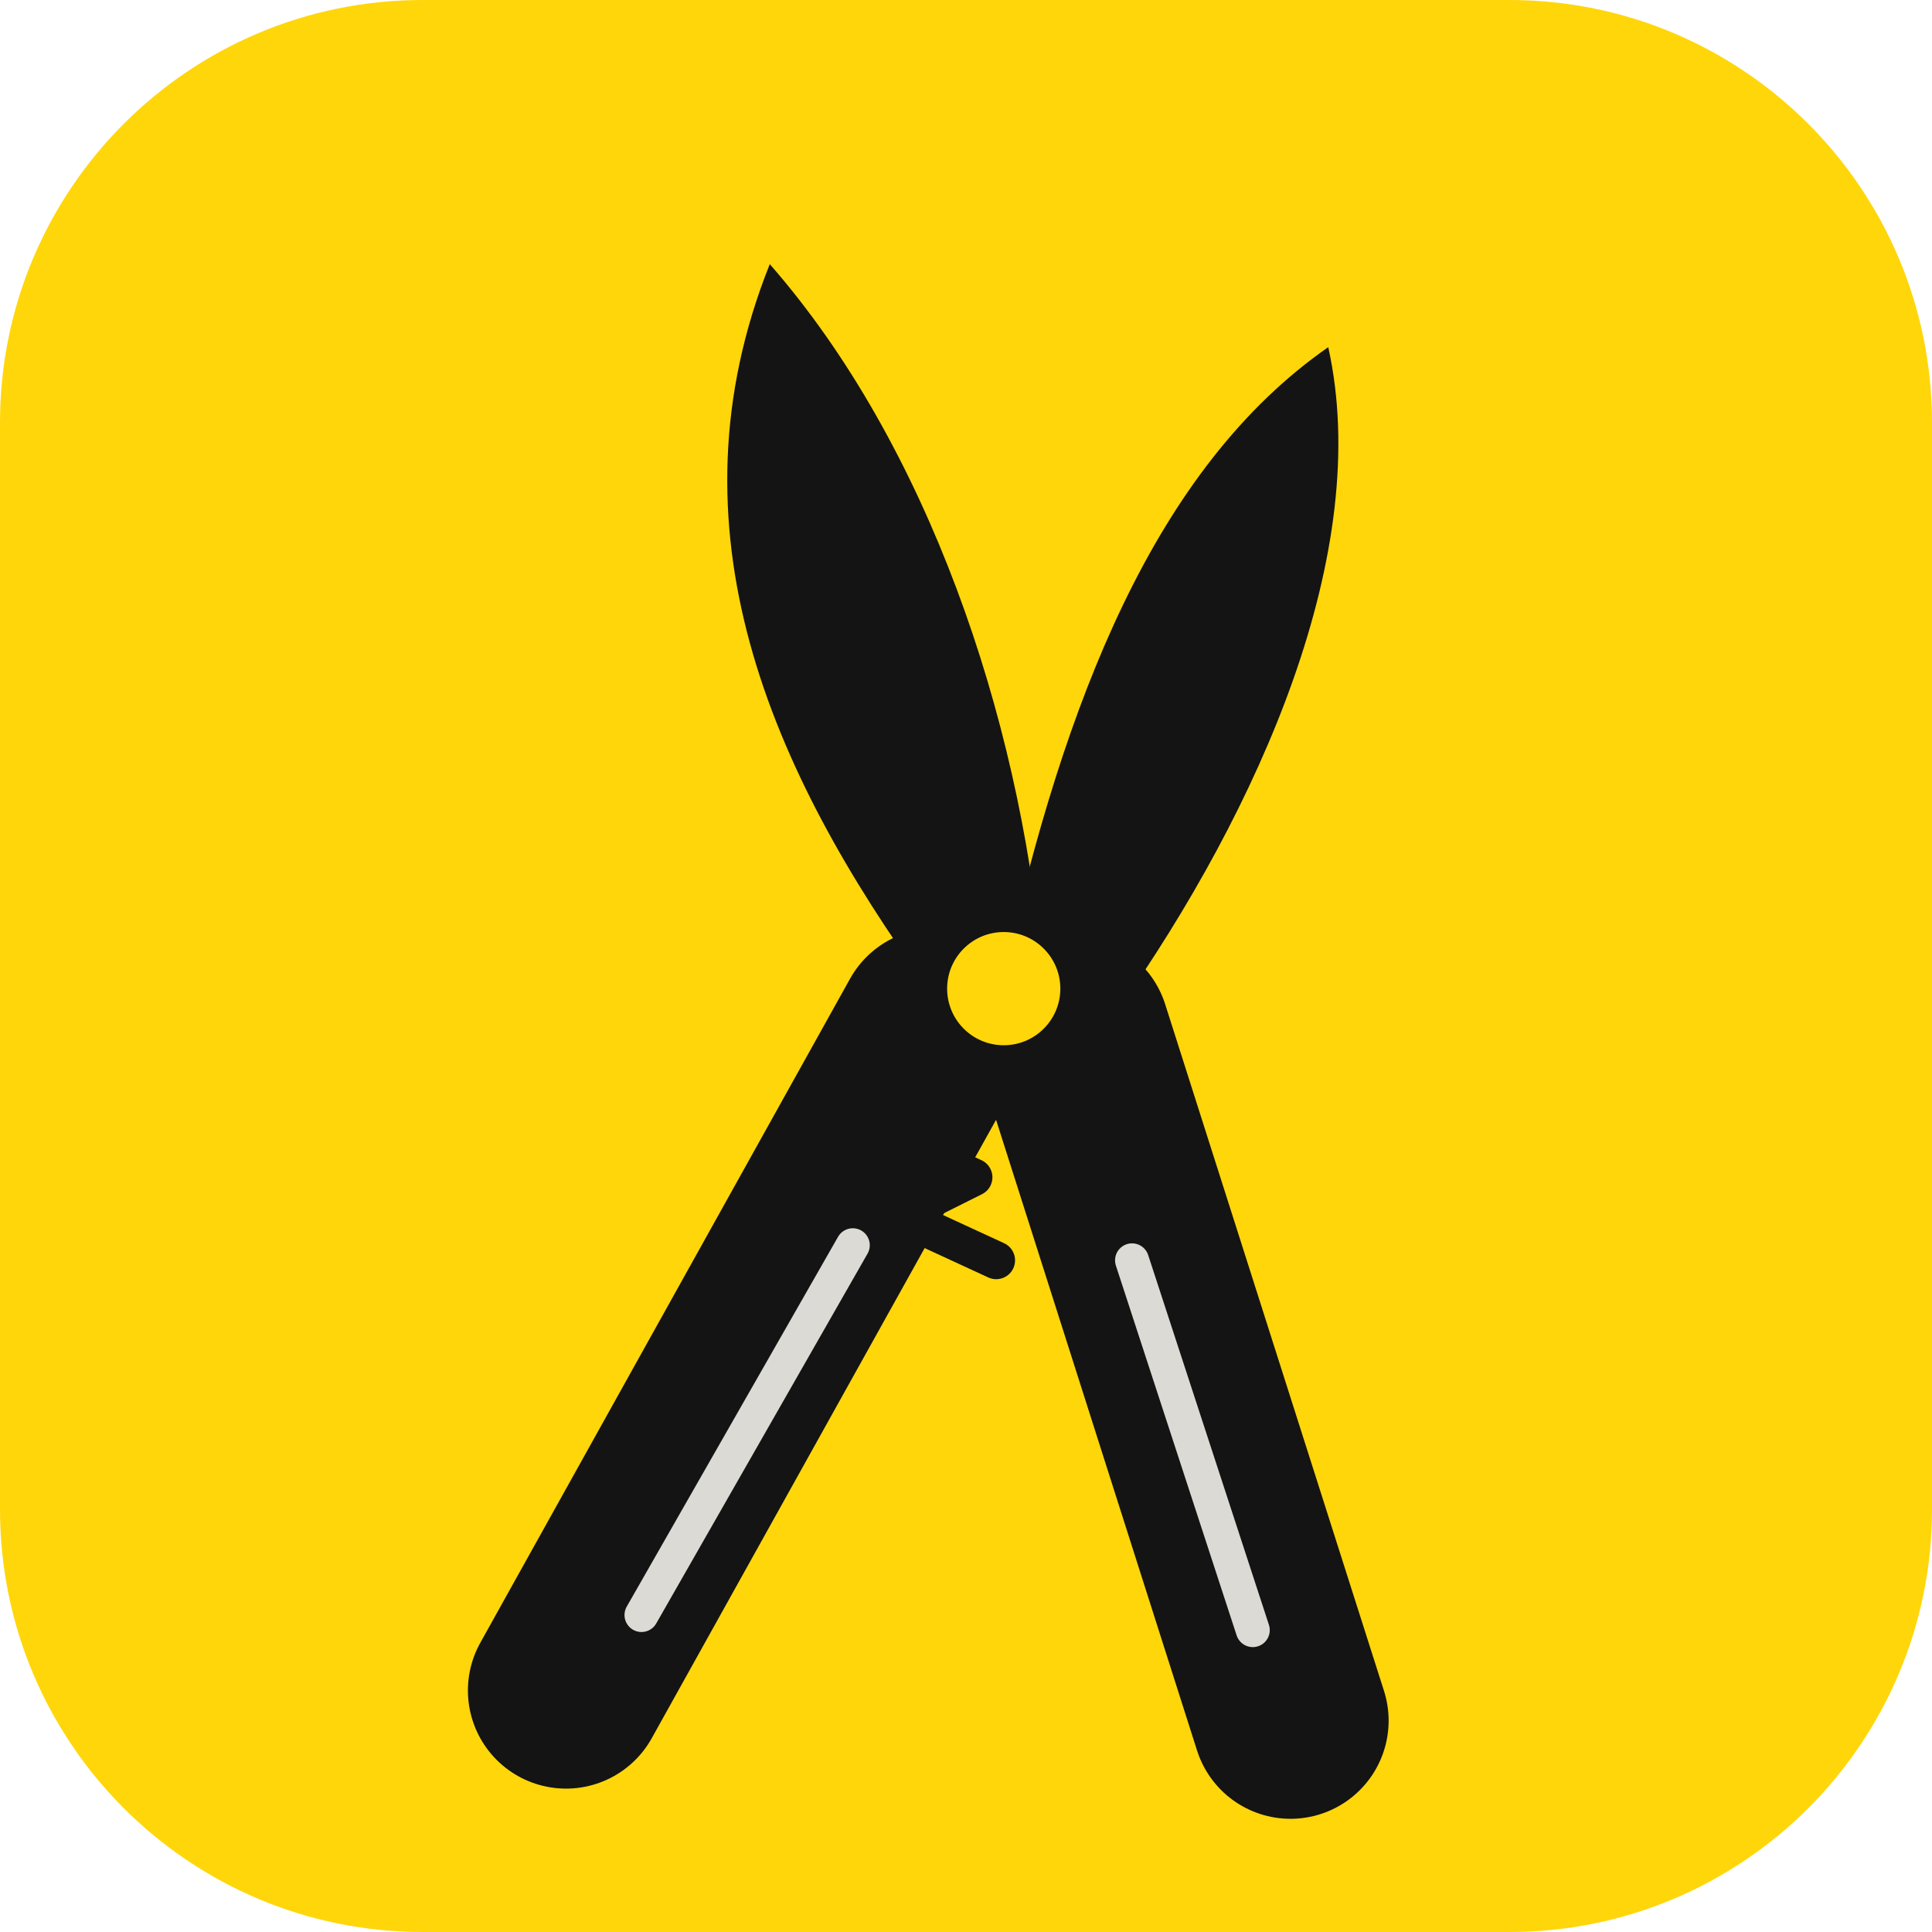
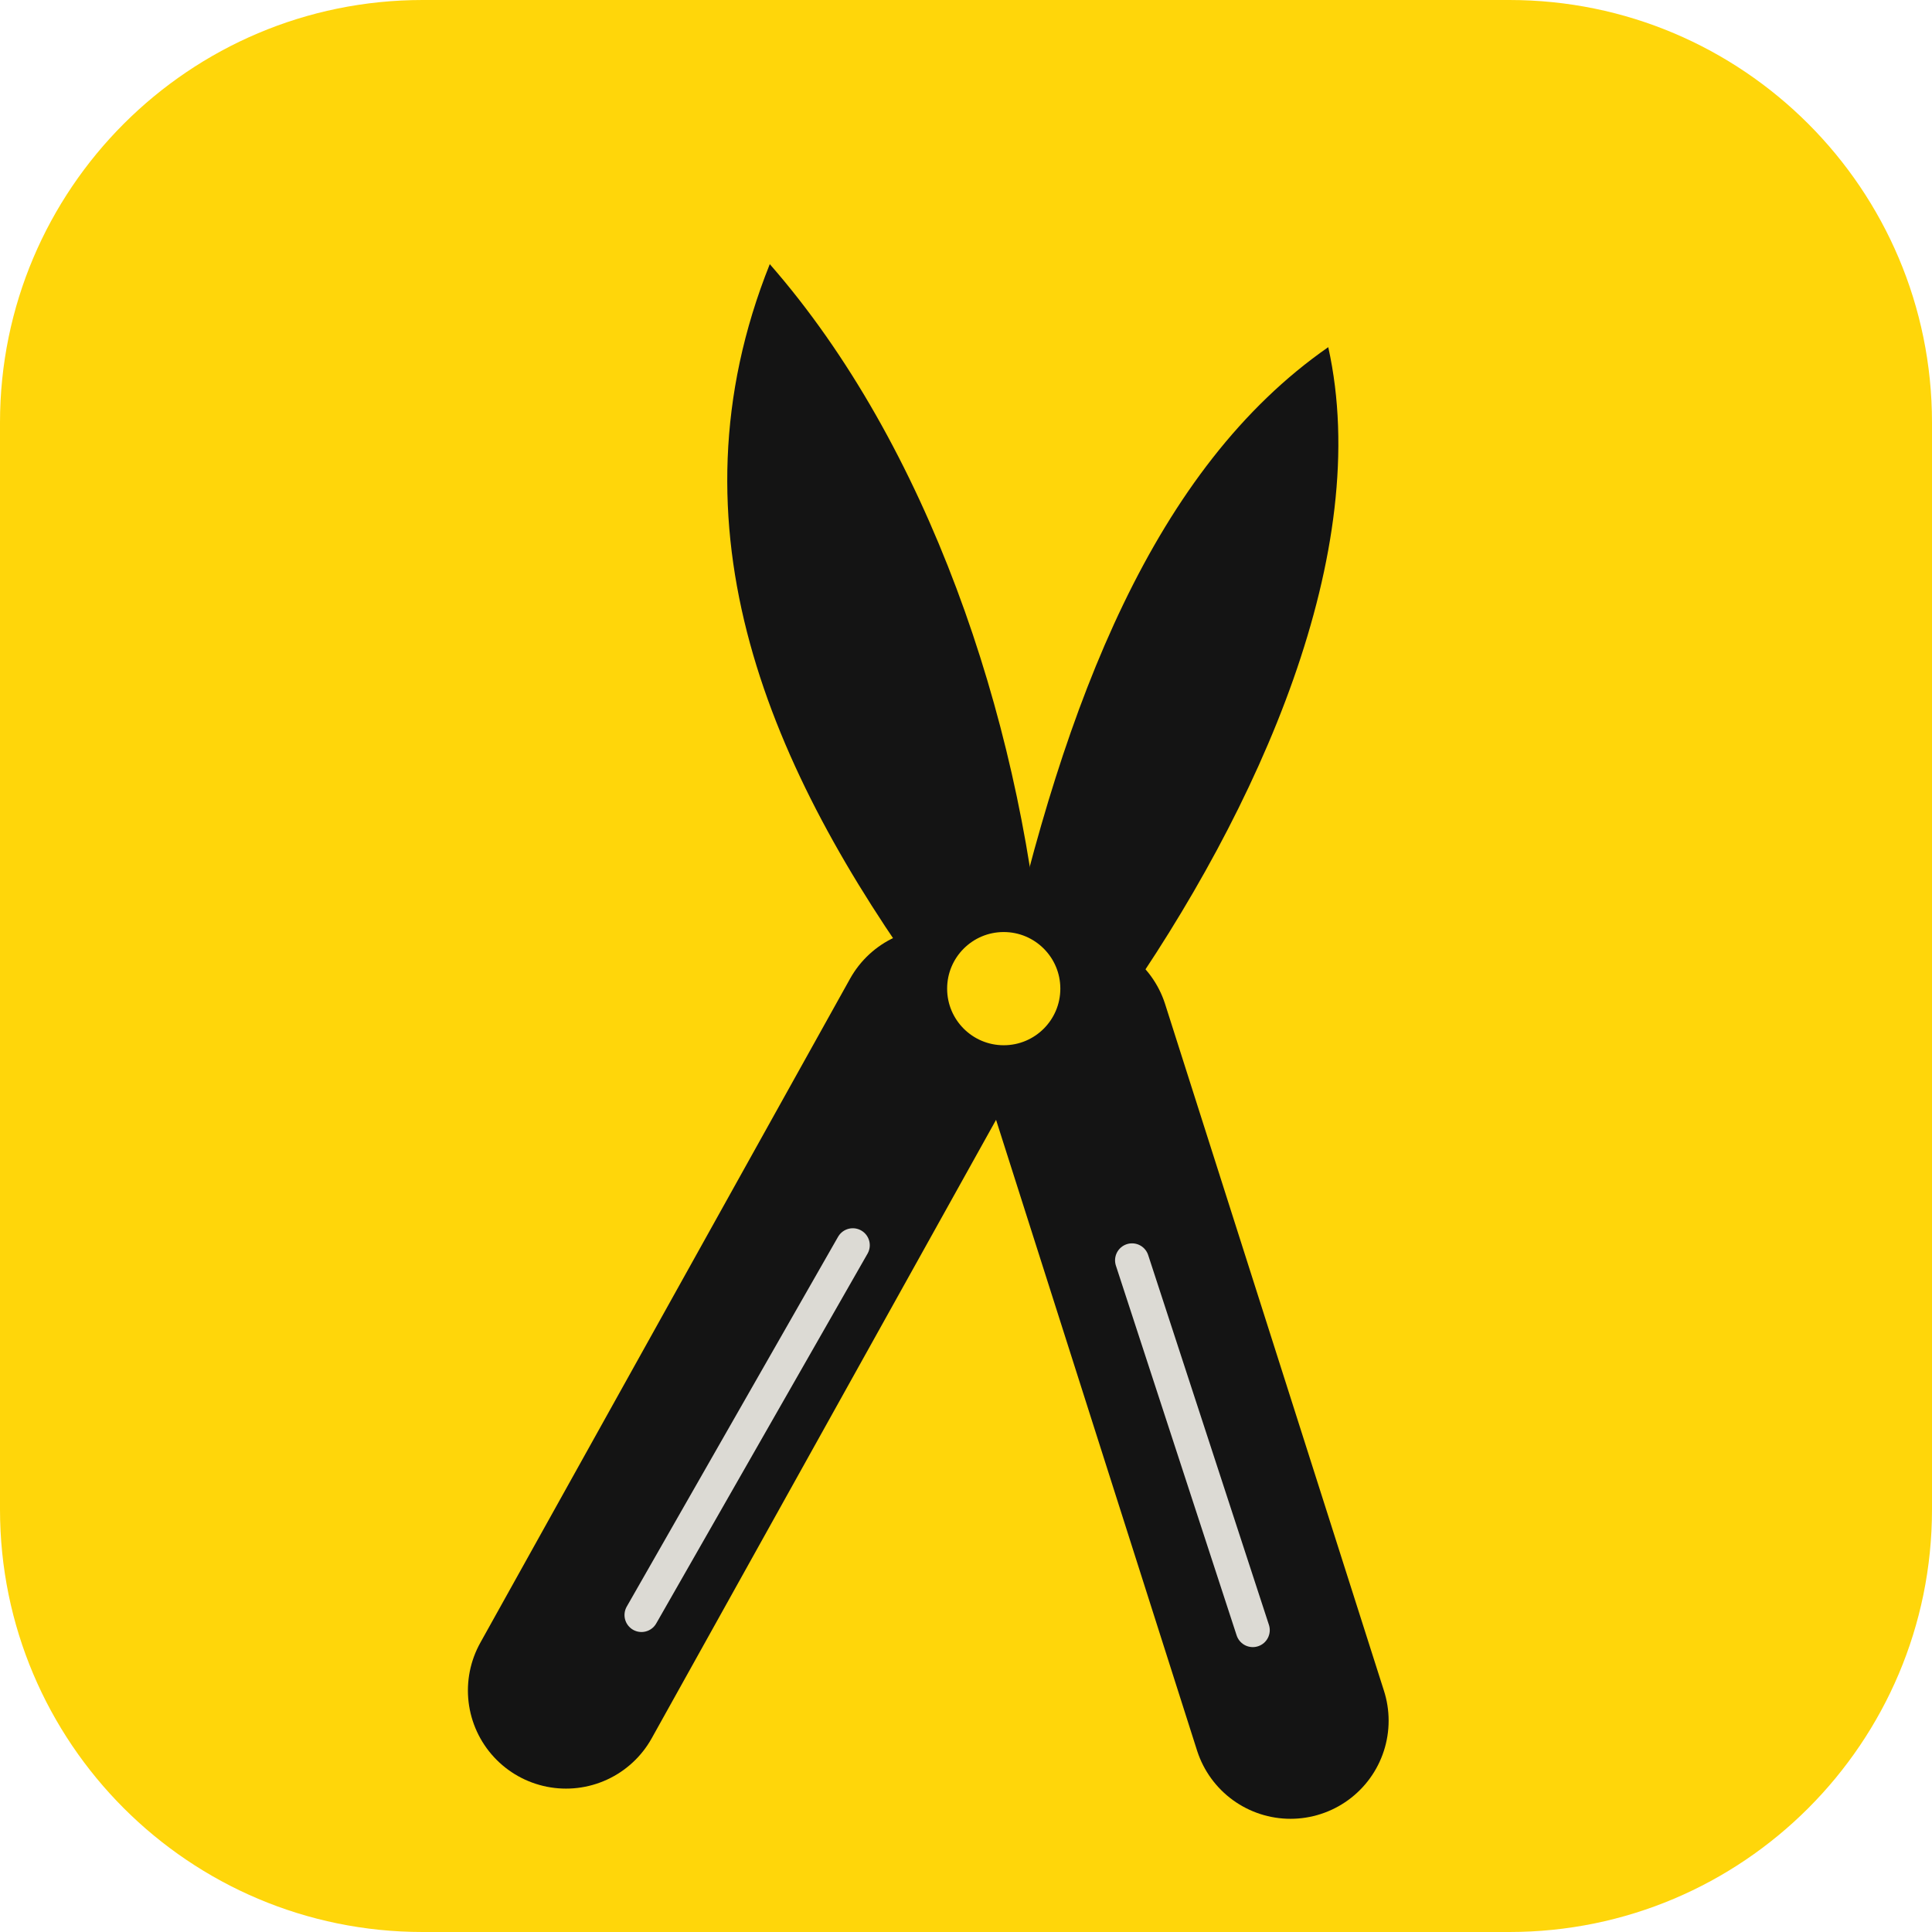
<svg xmlns="http://www.w3.org/2000/svg" viewBox="0 0 512 512">
  <rect width="512" height="512" rx="112" fill="#FFD60A" />
  <g stroke-linecap="round" stroke-linejoin="round">
    <path d="M246 262C204 204 176 140 204 70C246 118 270 190 276 254Z" fill="#141414" />
    <path d="M266 258C282 186 306 124 352 92C364 146 334 214 296 268Z" fill="#141414" />
    <path d="M248 272L150 448" stroke="#141414" stroke-width="52" />
    <path d="M284 274L342 456" stroke="#141414" stroke-width="52" />
    <path d="M226 330L170 428" stroke="#FFFDF6" stroke-width="9" opacity=".85" />
    <path d="M300 334L332 432" stroke="#FFFDF6" stroke-width="9" opacity=".85" />
-     <path d="M232 300l26 12-20 10 26 12" fill="none" stroke="#141414" stroke-width="10" />
    <circle cx="266" cy="262" r="20" fill="#FFD60A" stroke="#141414" stroke-width="10" />
  </g>
</svg>
